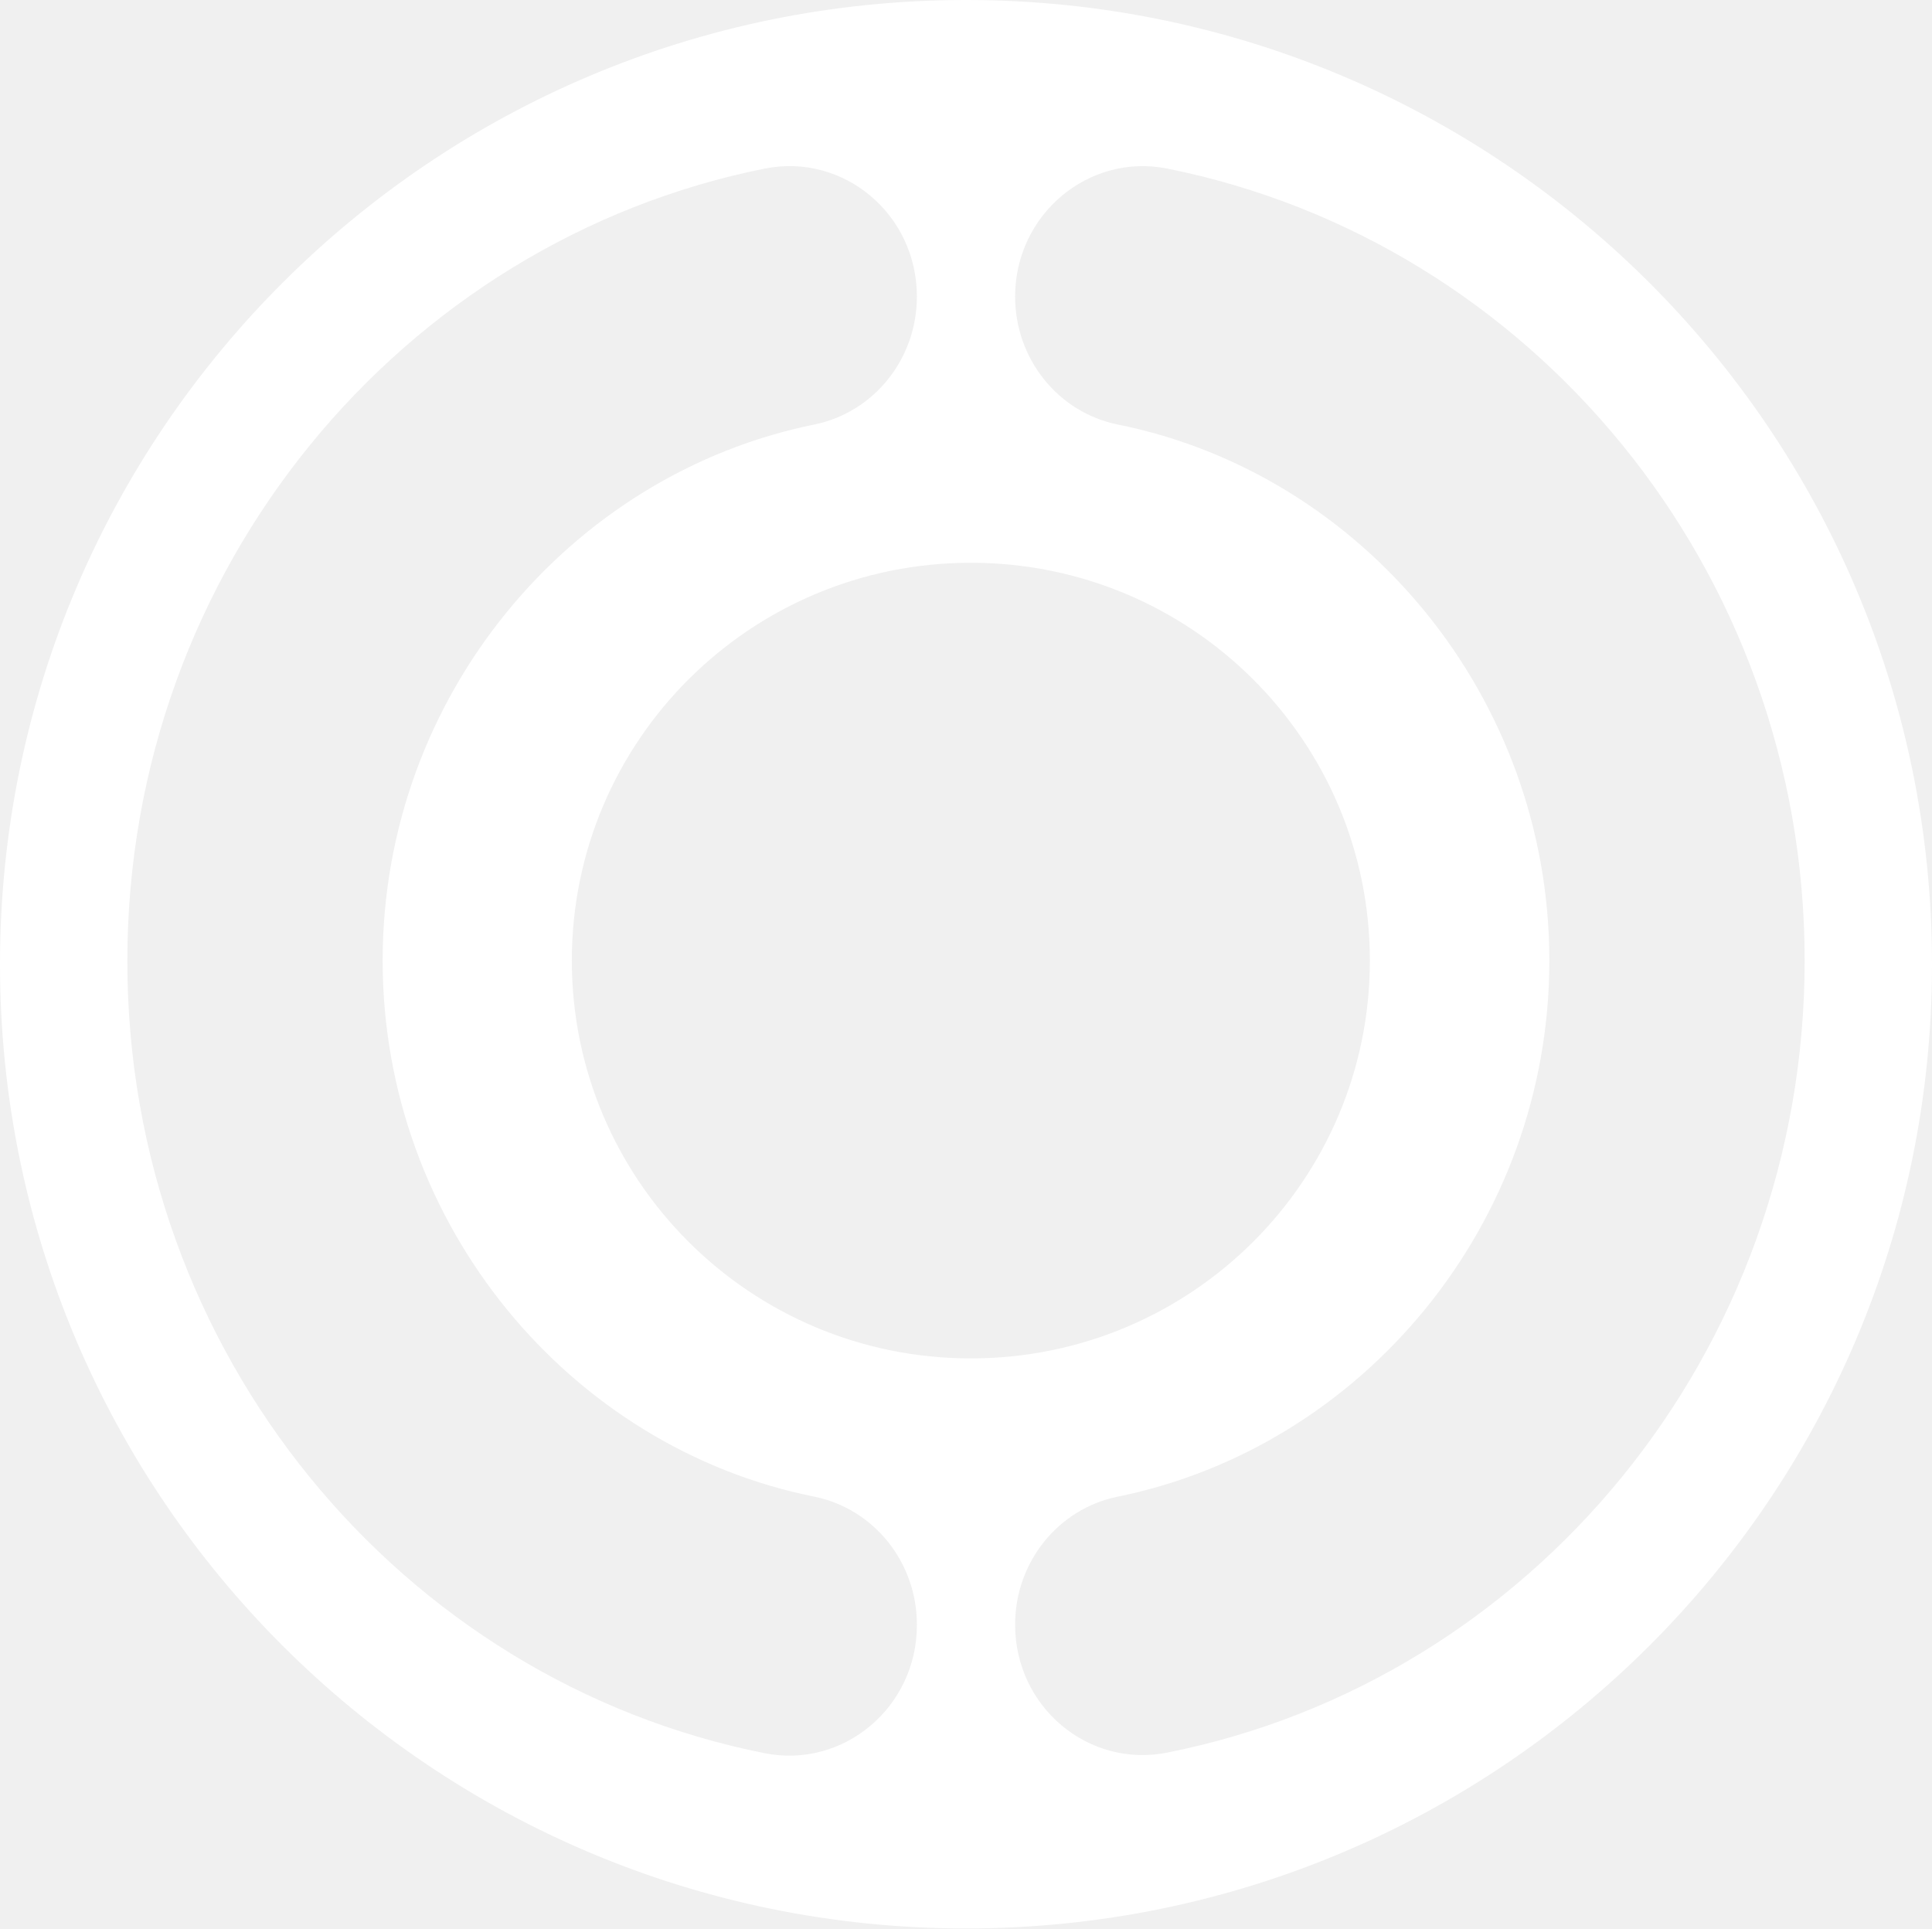
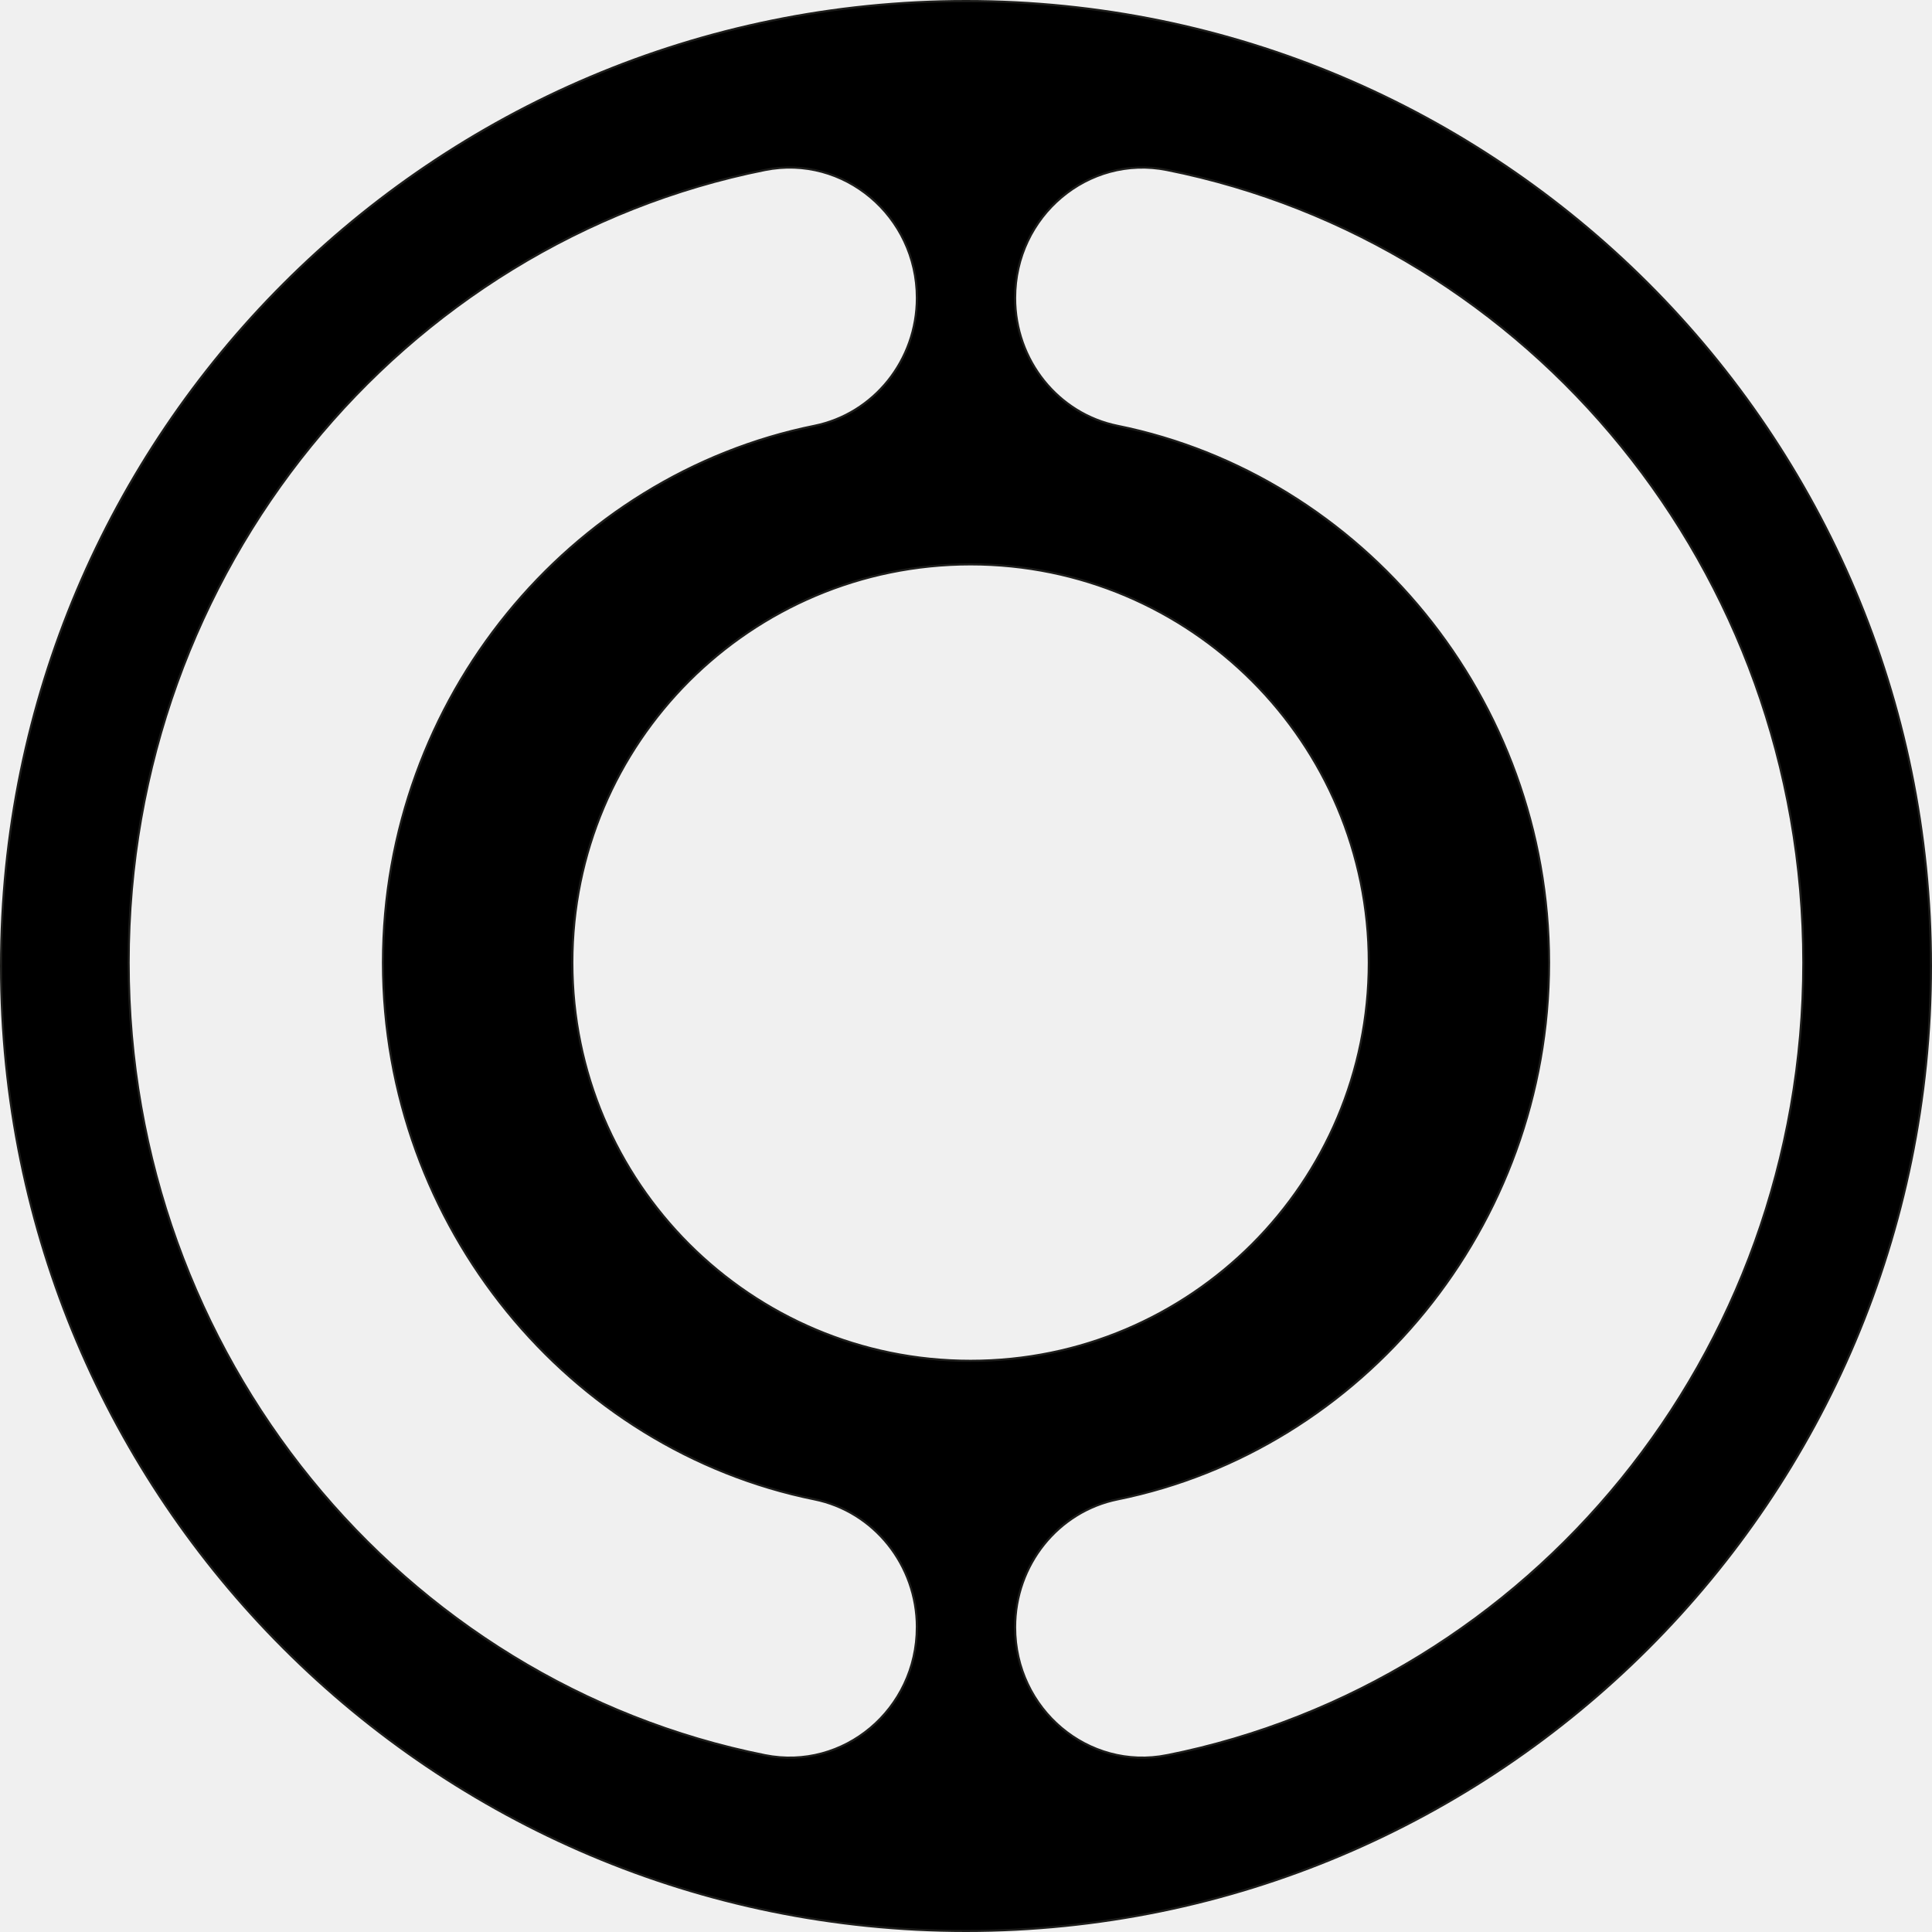
- <svg xmlns="http://www.w3.org/2000/svg" id="Capa_2" data-name="Capa 2" viewBox="0 0 31.86 31.8">
-   <defs>
-     <style>
-       .cls-1 {
-         fill: #fff;
-         stroke-width: 0px;
-       }
-     </style>
-   </defs>
+ <svg xmlns="http://www.w3.org/2000/svg" id="Capa_2" data-name="Capa 2" viewBox="0 0 918.7 918.7">
  <g id="Capa_1-2" data-name="Capa 1">
-     <path class="cls-1" d="M15.93,0C7.13,0,0,7.12,0,15.9s7.13,15.9,15.93,15.9,15.93-7.12,15.93-15.9S24.73,0,15.93,0M15.12,26.8c0,1.35-1.21,2.37-2.51,2.11-5.99-1.19-10.51-6.59-10.51-13.06S6.63,3.98,12.61,2.78c1.3-.26,2.51.75,2.51,2.11,0,1.03-.71,1.91-1.69,2.11-4.04.82-7.12,4.49-7.12,8.84s3.08,8.03,7.12,8.84c.98.2,1.69,1.08,1.69,2.11M9.43,15.84c0-3.62,2.94-6.56,6.58-6.56s6.58,2.94,6.58,6.56-2.94,6.56-6.58,6.56-6.58-2.94-6.58-6.56M19.25,28.9c-1.3.26-2.51-.75-2.51-2.11,0-1.03.71-1.91,1.69-2.11,4.04-.82,7.12-4.49,7.12-8.84s-3.08-8.03-7.12-8.84c-.98-.2-1.69-1.08-1.69-2.11,0-1.35,1.21-2.37,2.51-2.11,5.99,1.2,10.51,6.59,10.51,13.06s-4.52,11.87-10.51,13.06" />
+     <path d="M459.35.5C205.94.5.5,205.93.5,459.35s205.44,458.85,458.85,458.85,458.85-205.43,458.85-458.85S712.76.5,459.35.5ZM435.98,773.78c0,39.06-34.81,68.33-72.23,60.84-172.44-34.49-302.57-190.12-302.57-376.89S191.32,115.33,363.76,80.84c37.42-7.48,72.23,21.78,72.23,60.84,0,29.6-20.42,55.07-48.76,60.81-116.29,23.57-205.12,129.61-205.12,255.24s88.83,231.67,205.12,255.23c28.34,5.74,48.76,31.22,48.76,60.81h0ZM272.16,457.73c0-104.58,84.78-189.36,189.37-189.36s189.36,84.78,189.36,189.36-84.78,189.36-189.36,189.36-189.37-84.78-189.37-189.36ZM554.94,834.62c-37.42,7.48-72.23-21.78-72.23-60.84,0-29.6,20.42-55.07,48.76-60.81,116.29-23.57,205.12-129.61,205.12-255.23s-88.83-231.67-205.12-255.24c-28.34-5.74-48.76-31.21-48.76-60.81,0-39.06,34.81-68.33,72.23-60.84,172.44,34.49,302.57,190.12,302.57,376.89s-130.14,342.4-302.57,376.89Z" style="stroke: #1d1d1b; stroke-miterlimit: 10;" />
  </g>
</svg>
